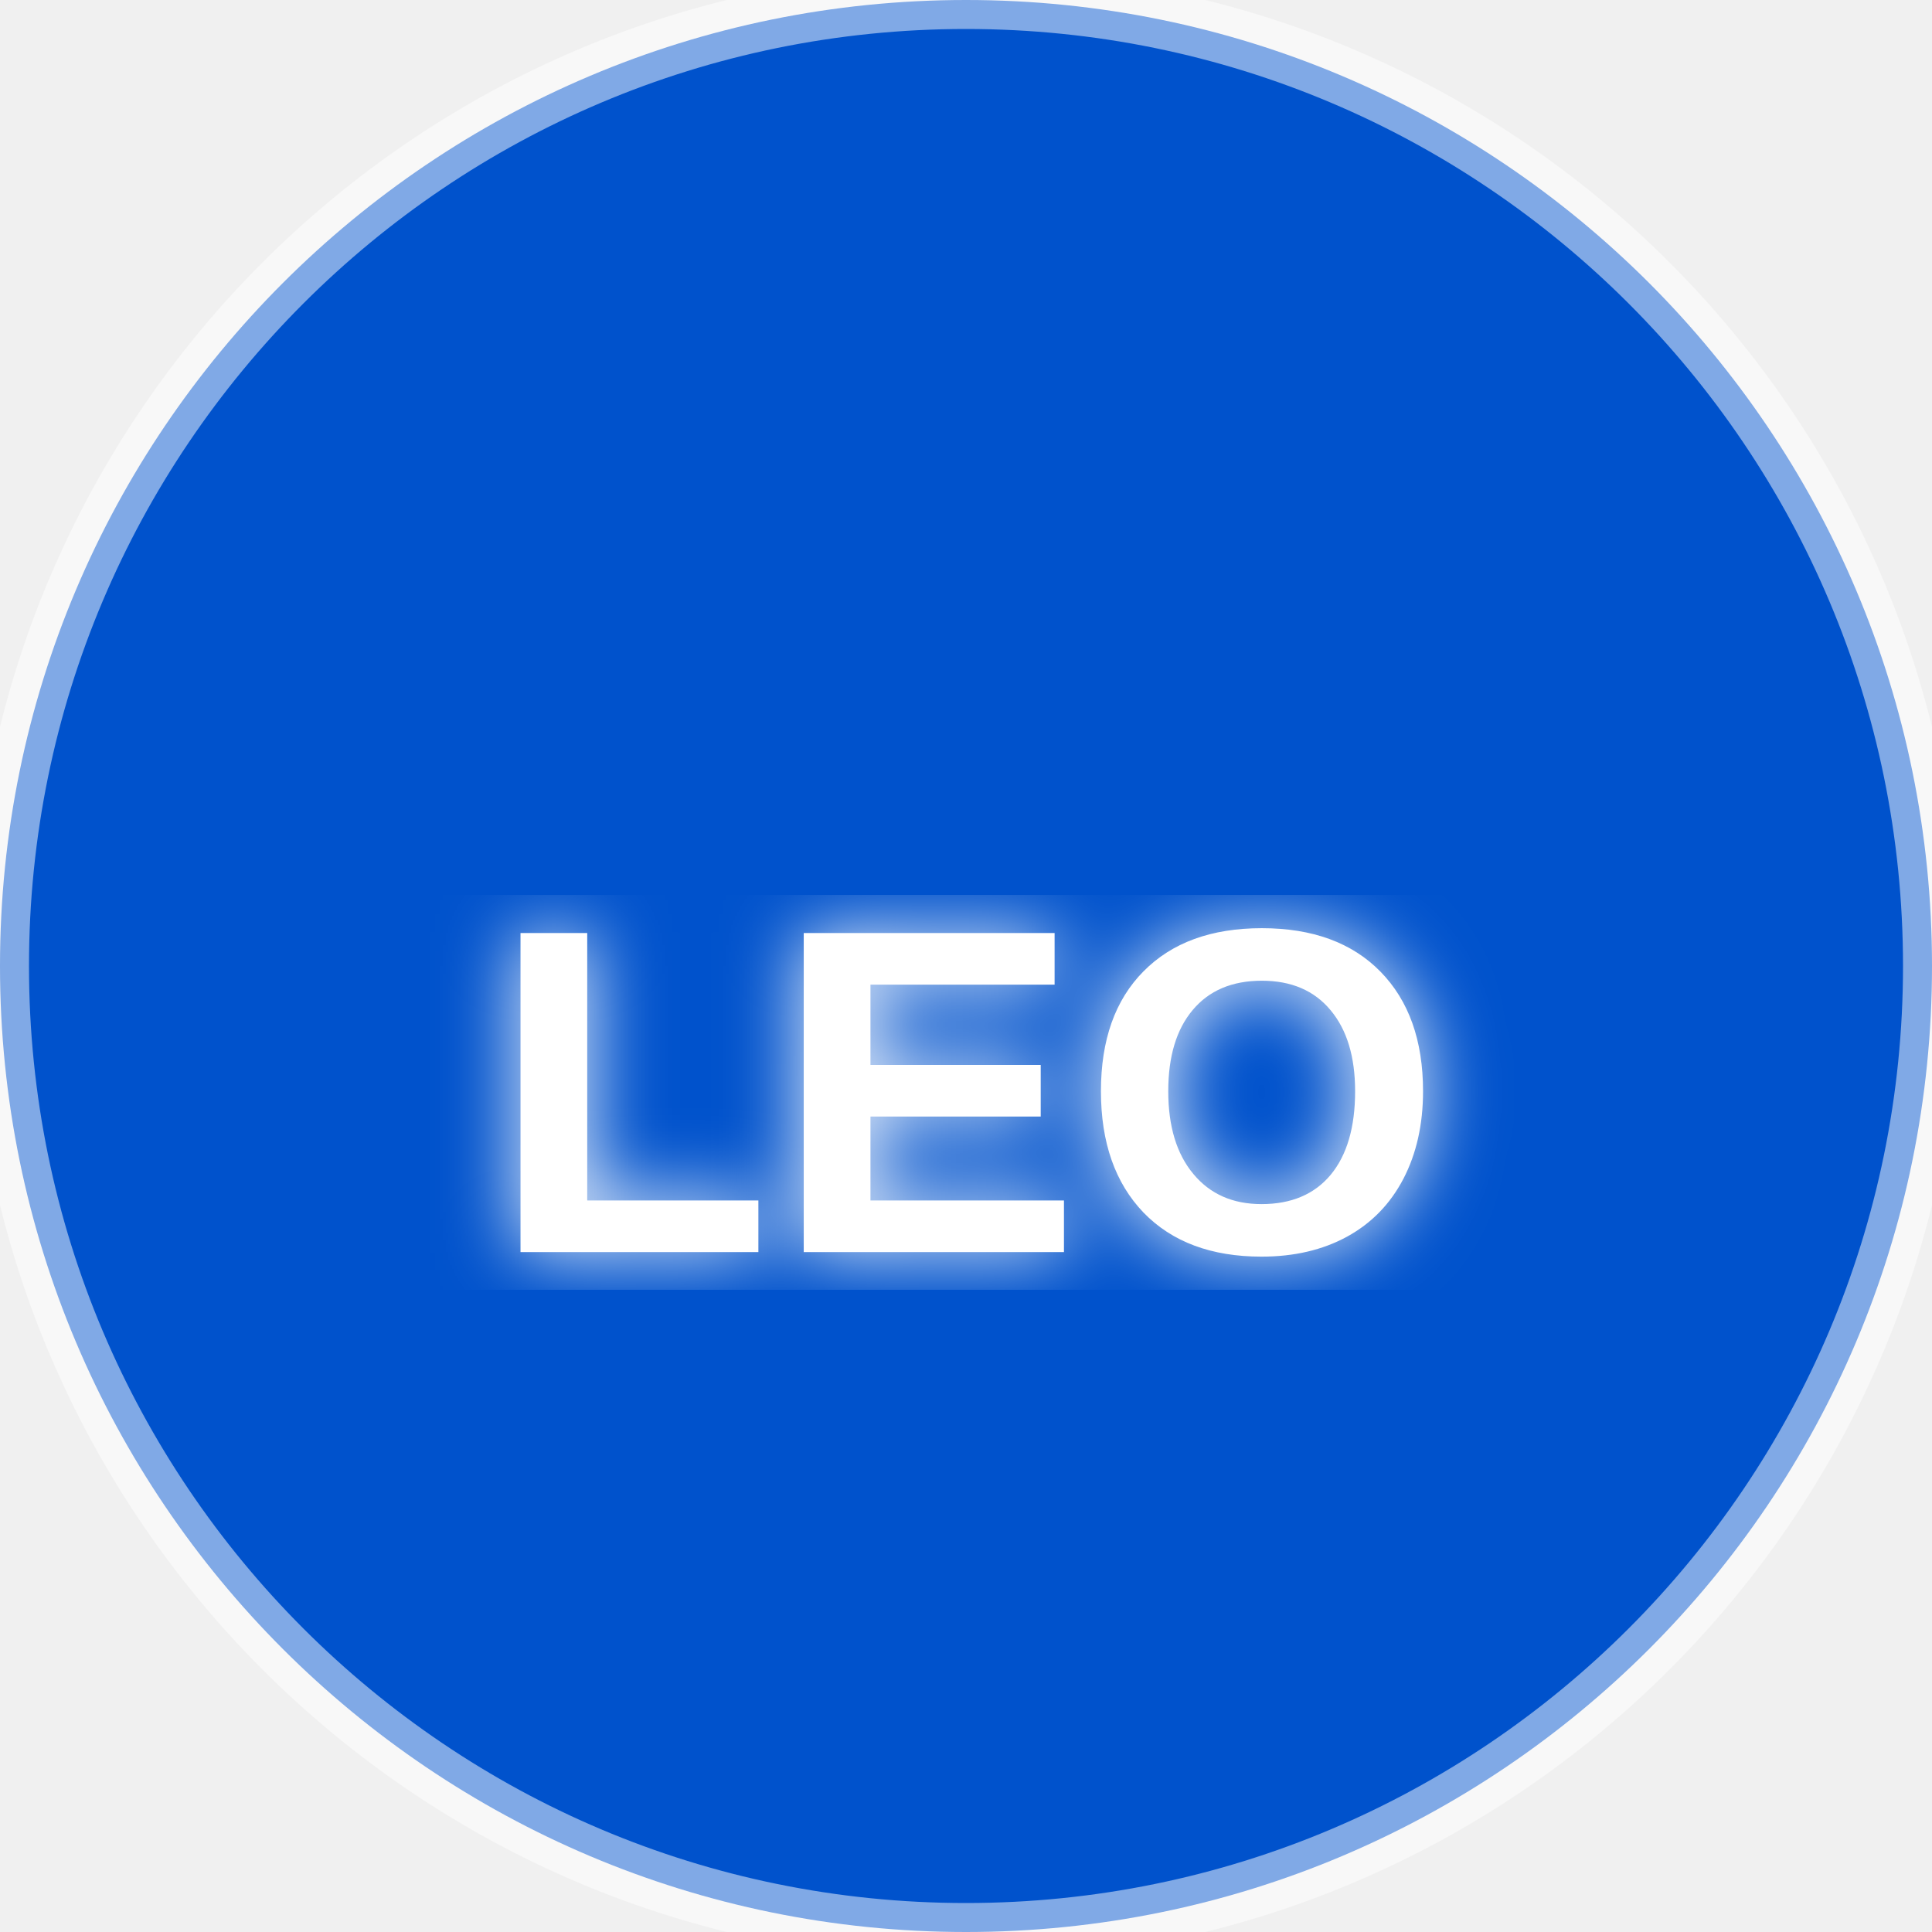
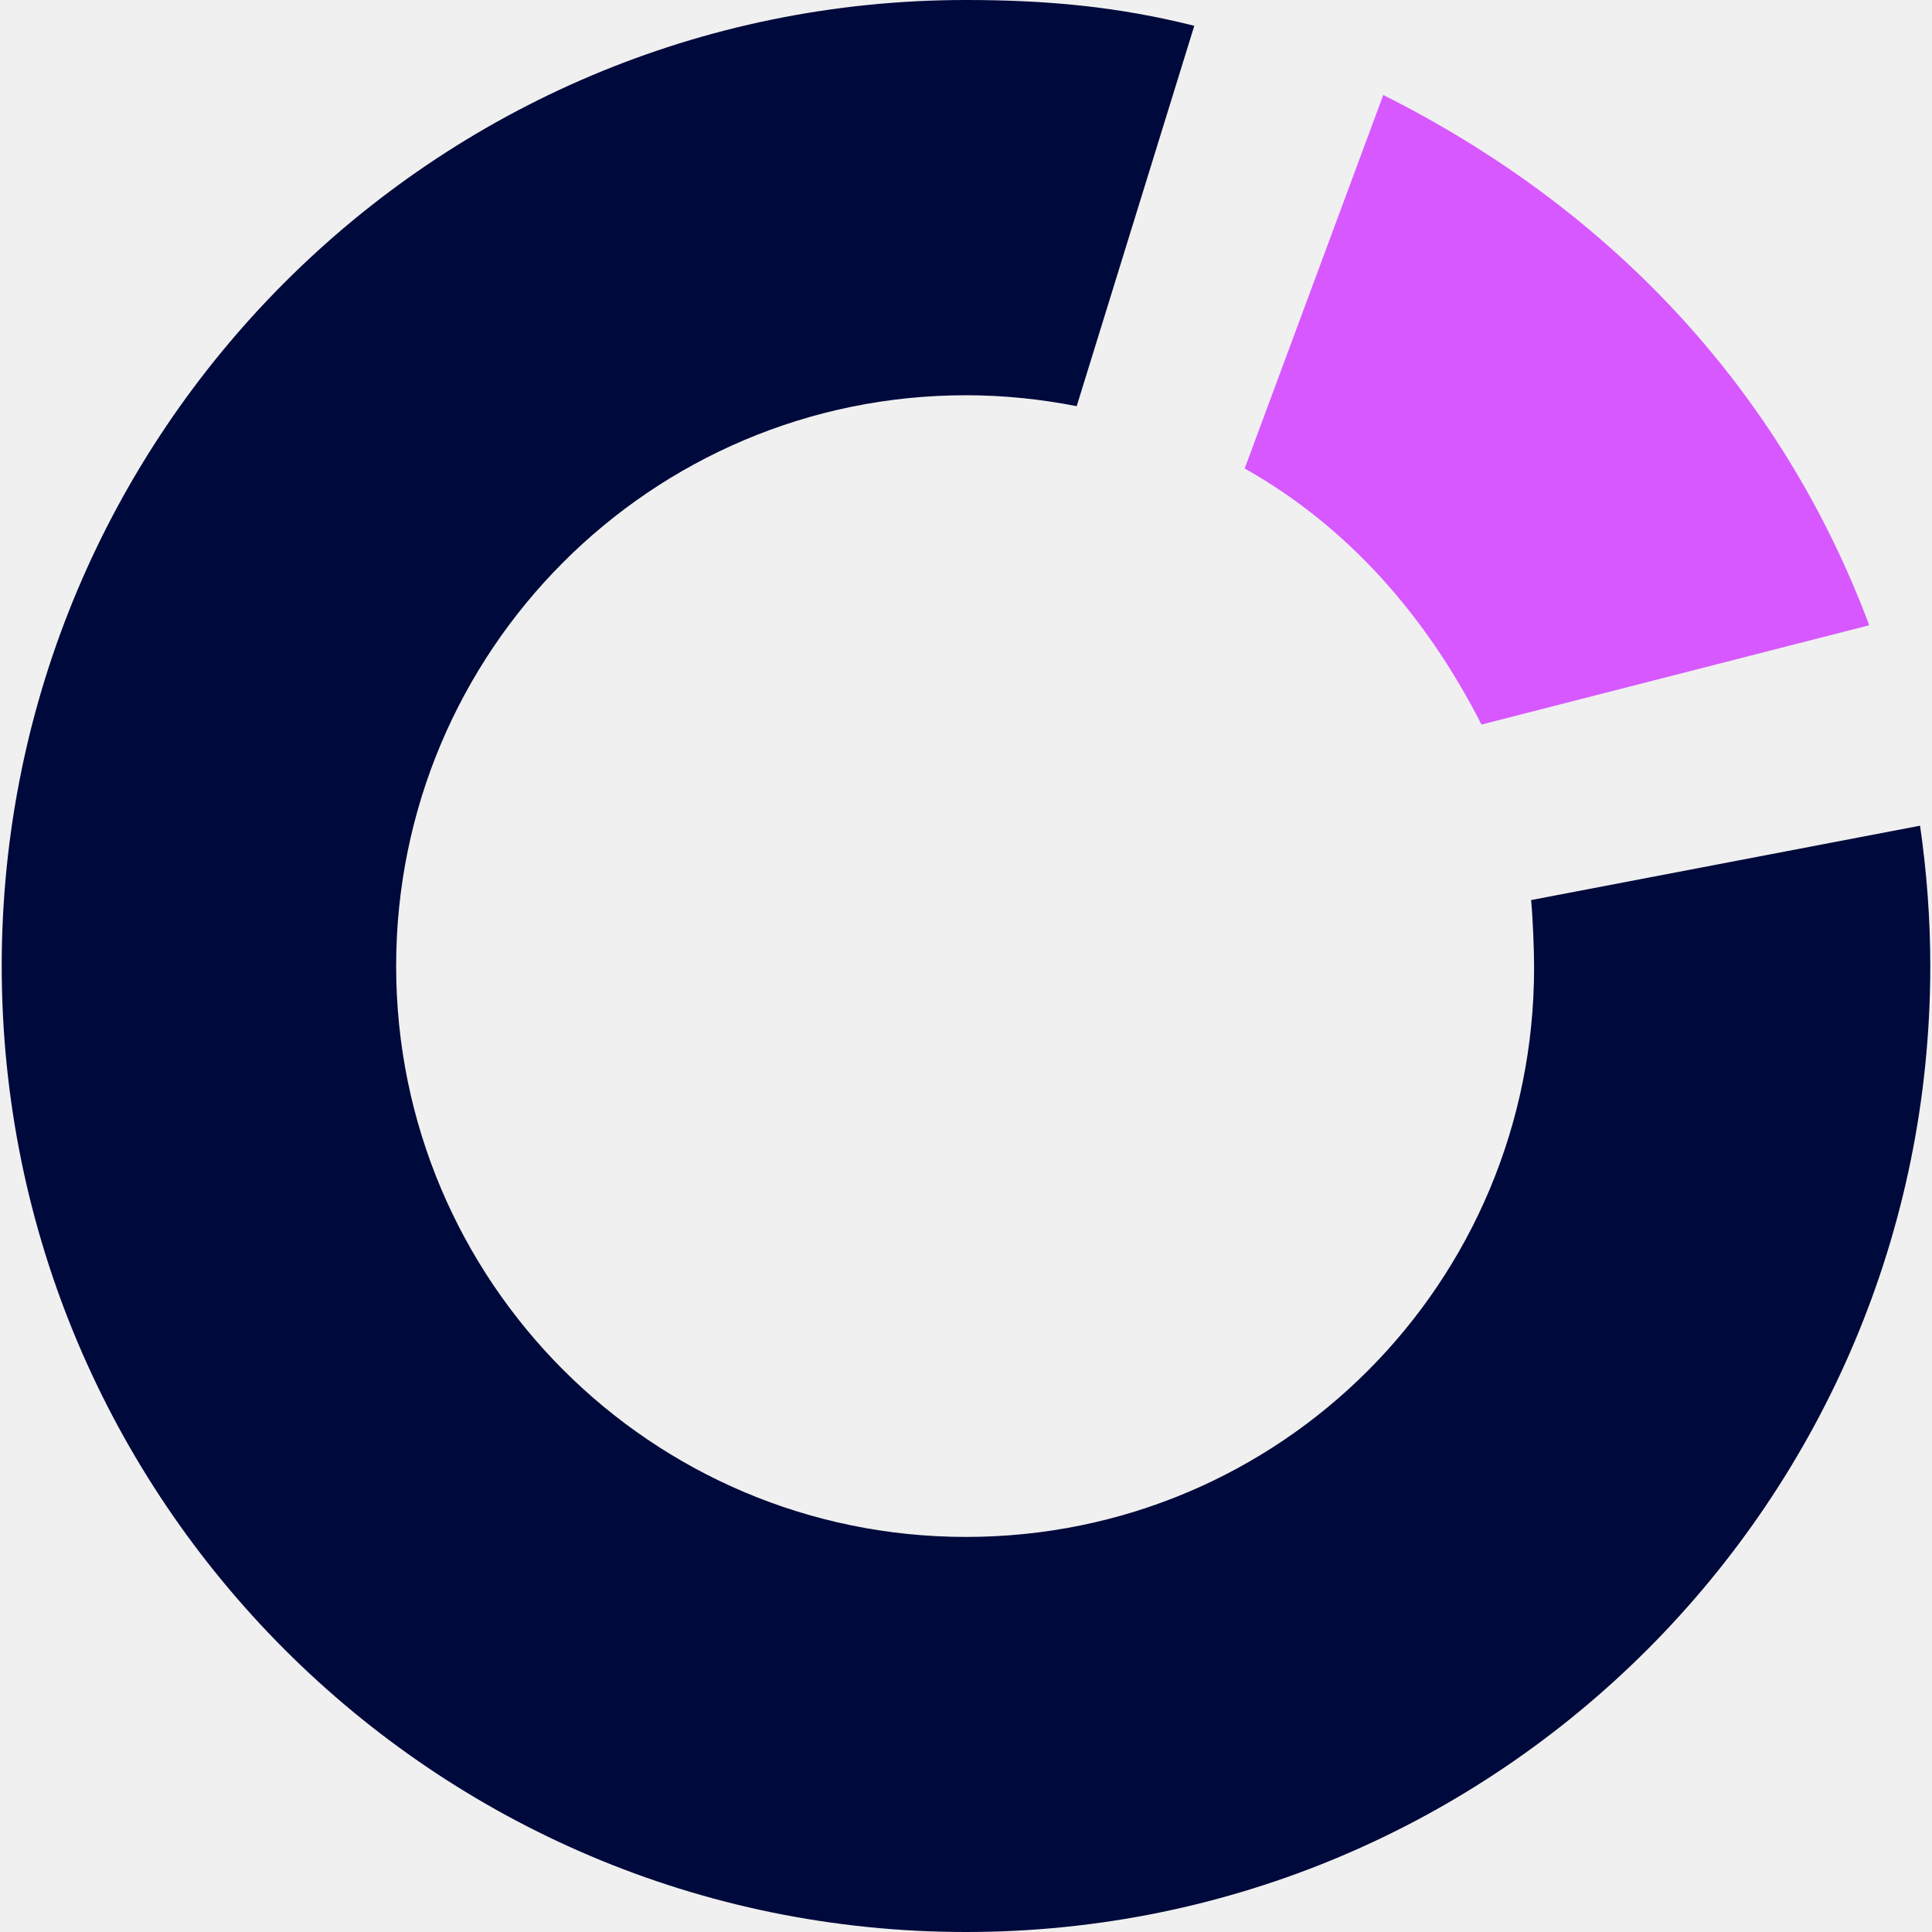
- <svg xmlns="http://www.w3.org/2000/svg" viewBox="0 0 100 100">
-   <circle cx="50" cy="50" r="50" fill="#0052CC" />
-   <circle cx="50" cy="50" r="50" fill="none" stroke="#FFFFFF" stroke-width="3" opacity="0.5" />
-   <defs>
-     <filter id="glow">
-       <feGaussianBlur stdDeviation="2" result="coloredBlur" />
-       <feMerge>
-         <feMergeNode in="coloredBlur" />
-         <feMergeNode in="SourceGraphic" />
-       </feMerge>
-     </filter>
-   </defs>
-   <text x="50" y="58" font-family="Arial, sans-serif" font-size="24" font-weight="bold" fill="white" text-anchor="middle" dominant-baseline="middle" filter="url(#glow)">
-     LEO
-   </text>
+ <svg xmlns="http://www.w3.org/2000/svg" viewBox="70.885 0 44.92 45" width="512" height="512" fill="none">
+   <path d="M106.508 20.966C106.547 21.382 106.577 22.11 106.577 22.538C106.577 29.881 100.675 35.798 93.345 35.798C86.015 35.798 80.072 29.845 80.072 22.502C80.072 15.159 86.015 9.206 93.345 9.206C94.228 9.206 95.089 9.297 95.923 9.461L98.662 0.601C96.899 0.157 95.244 0 93.345 0C80.941 0 70.885 10.074 70.885 22.5C70.885 34.926 80.941 45 93.345 45C105.749 45 115.805 34.926 115.805 22.5C115.805 21.39 115.721 20.299 115.567 19.232L106.509 20.964L106.508 20.966Z" fill="#00093b" />
+   <path d="M99.836 10.912C102.224 12.256 104.051 14.325 105.352 16.876L114.383 14.563C112.344 9.115 108.385 4.879 103.064 2.213L99.836 10.912Z" fill="#d758ff" />
</svg>
